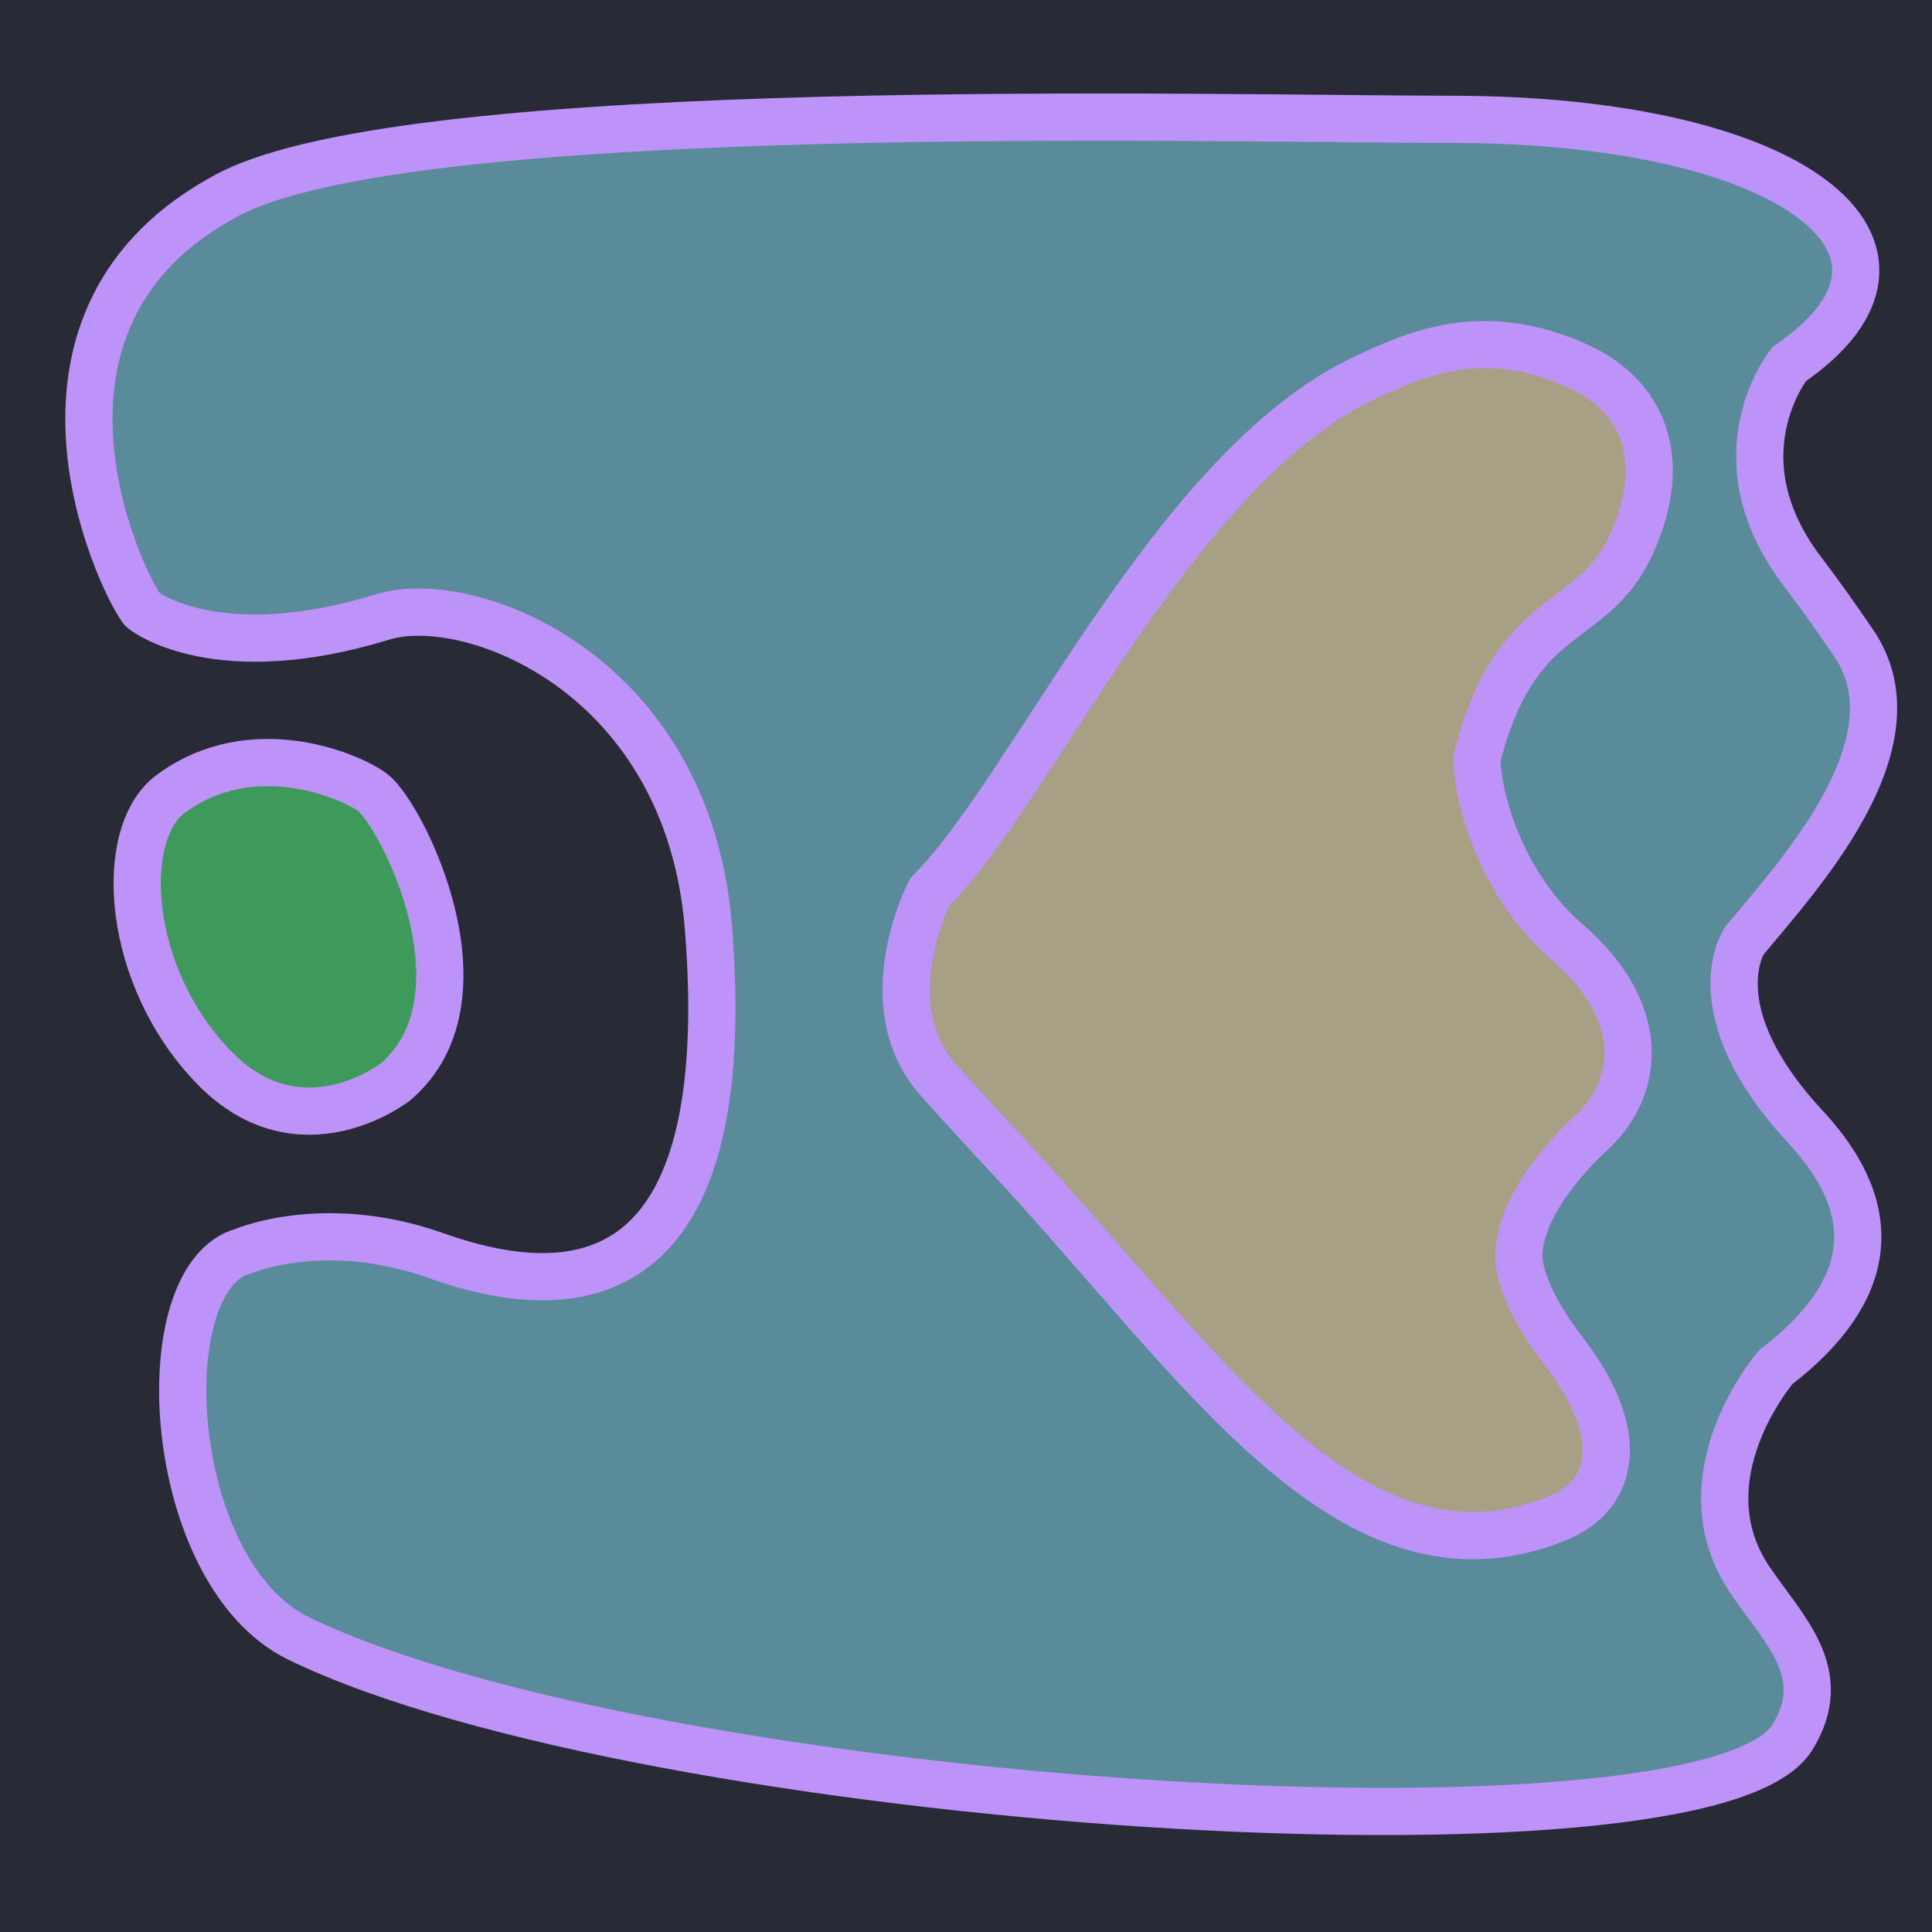
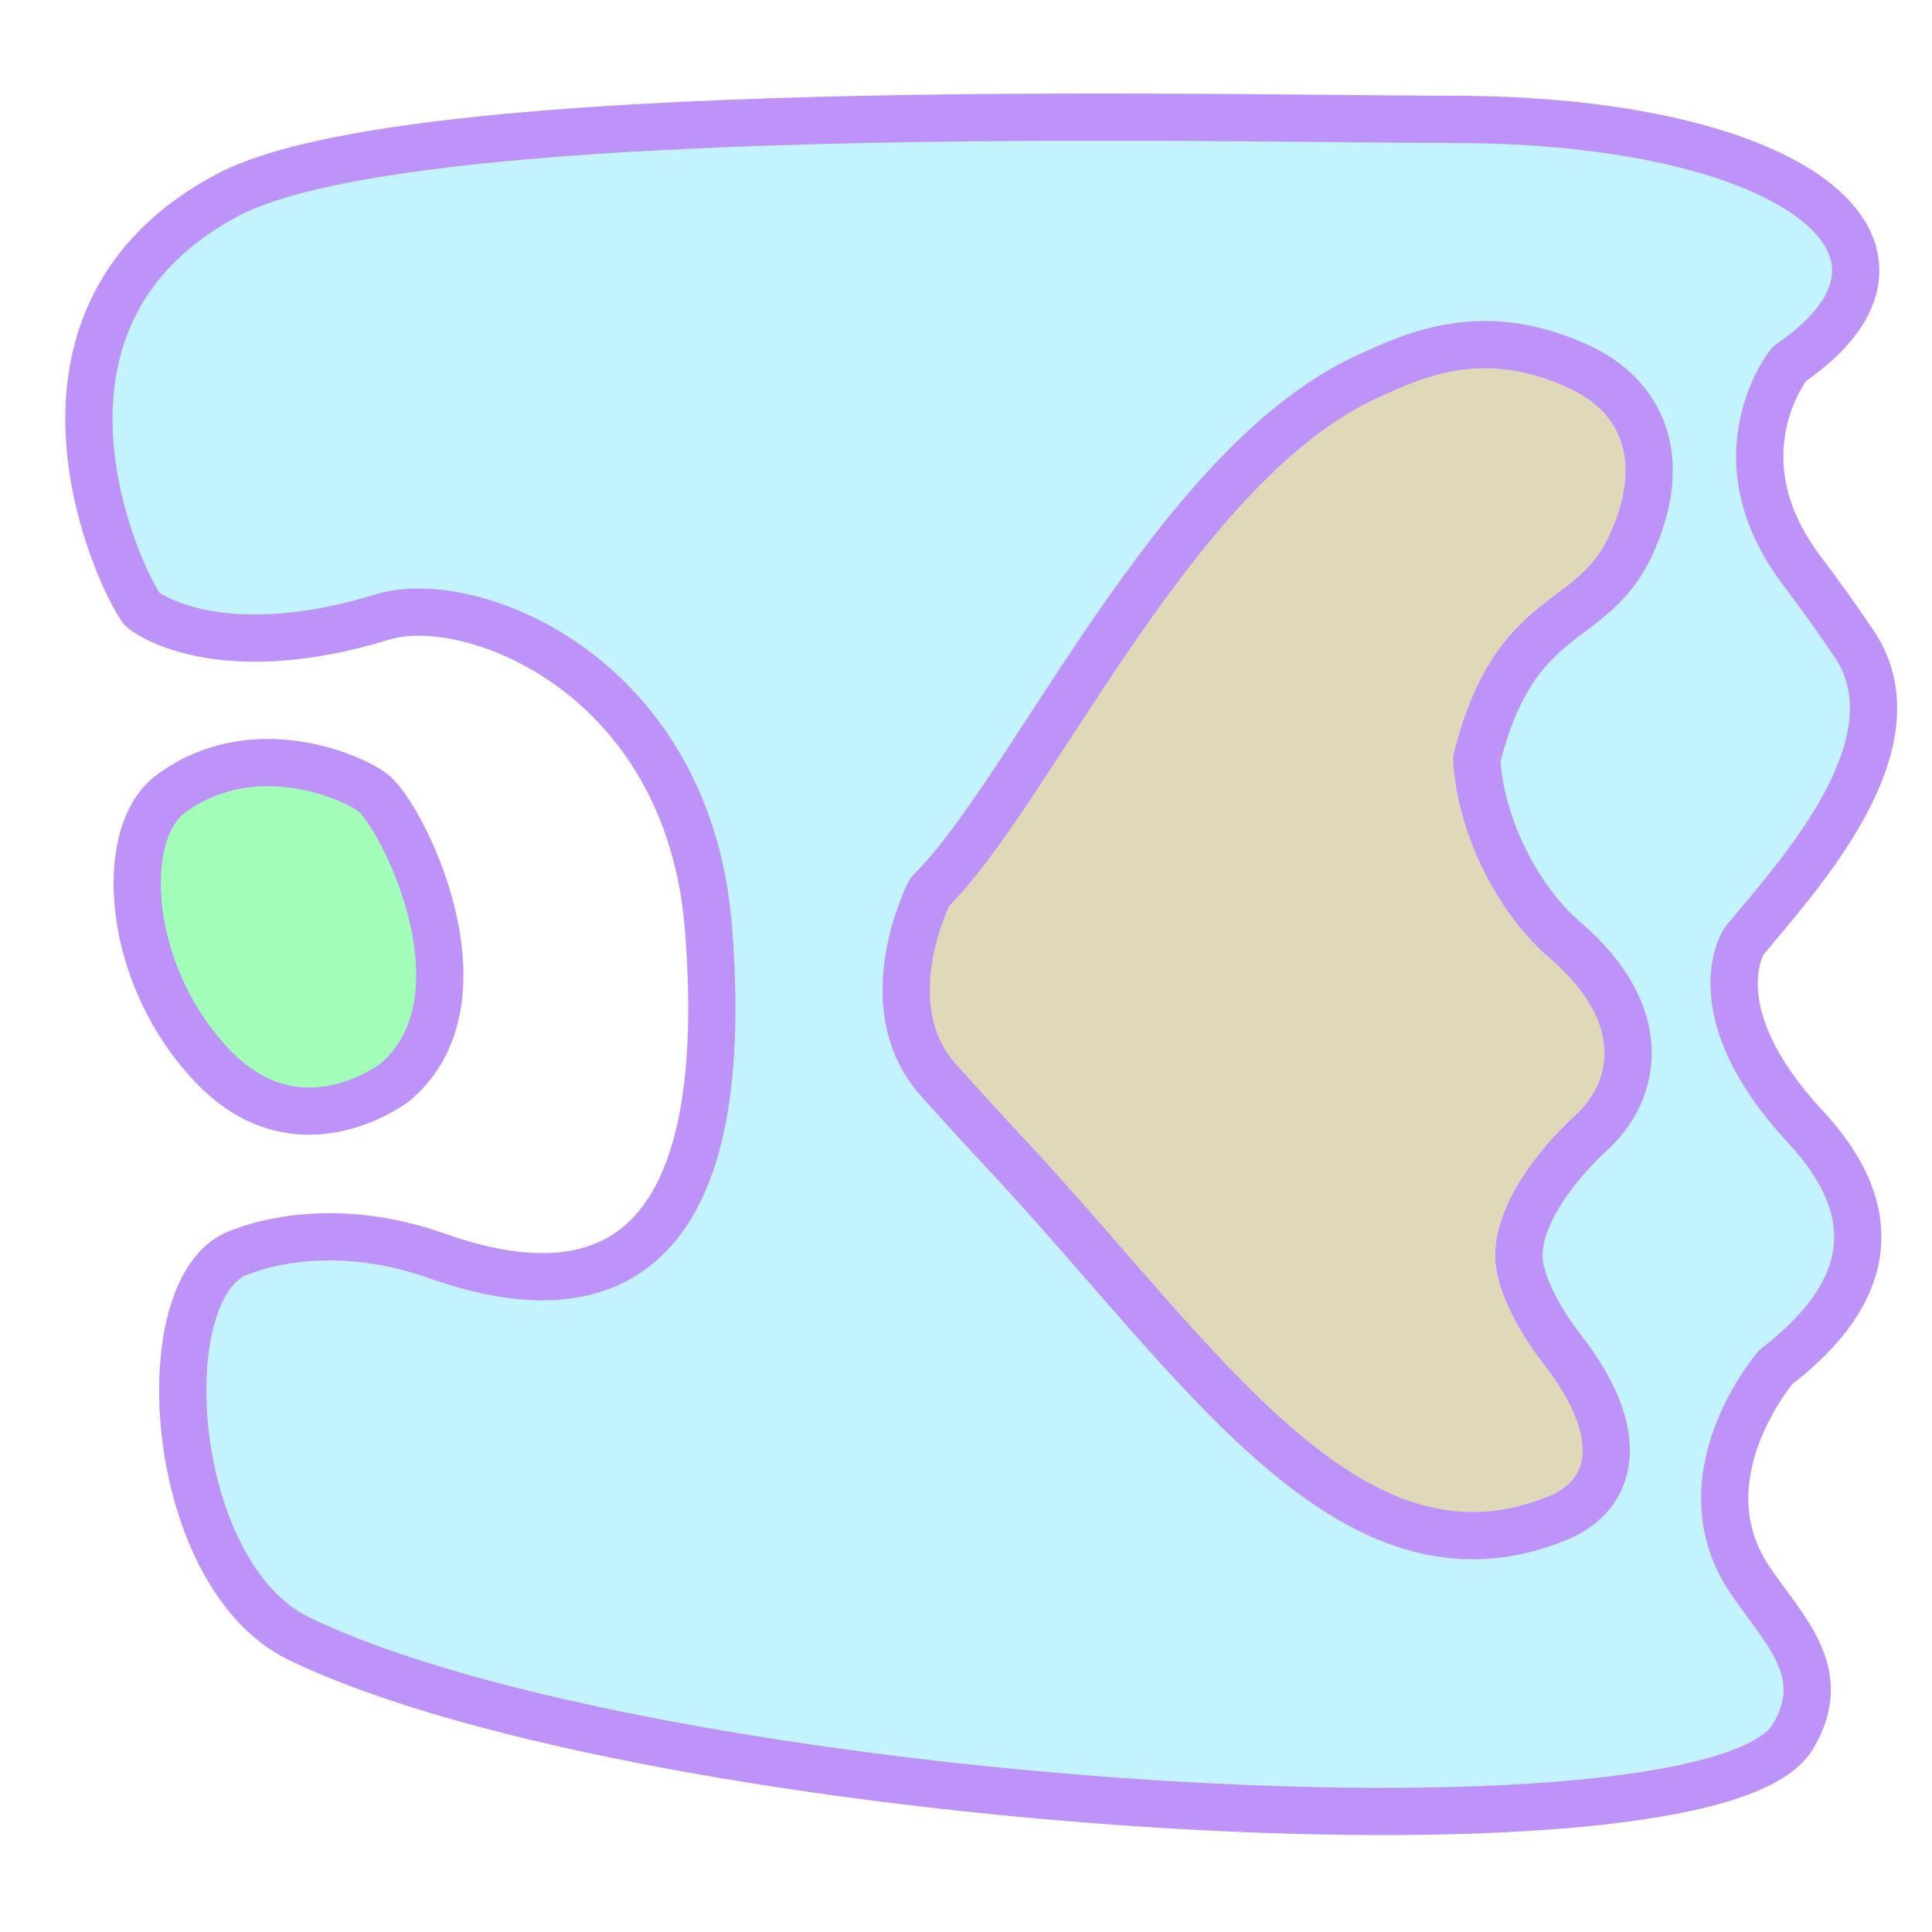
<svg xmlns="http://www.w3.org/2000/svg" xmlns:ns1="http://vectornator.io" height="100%" stroke-miterlimit="10" style="fill-rule:nonzero;clip-rule:evenodd;stroke-linecap:round;stroke-linejoin:round;" version="1.1" viewBox="0 0 1000 1000" width="100%" xml:space="preserve">
  <defs />
  <clipPath id="ArtboardFrame">
    <rect height="1000" width="1000" x="0" y="0" />
  </clipPath>
-   <g clip-path="url(#ArtboardFrame)" id="Layer-2" ns1:layerName="Layer 2">
-     <path d="M-857.622-821.69L-857.622 1434.5L3117.35 1434.5L3117.35-821.69L-857.622-821.69ZM1563.41-441.877C1567.97-442.146 1572.37-440 1574.94-435.377C1582.5-421.769 1578.42-399.278 1566.38-366.034C1564.16-359.896 1561.69-353.48 1558.91-346.596C1555.88-339.087 1542.32-307.332 1540.94-303.284C1532.49-278.547 1512.04-213.431 1511.97-213.221C1493.82-155.047 1485.47-129.215 1473.94-97.252C1469.59-85.208 1464.2-71.769 1456.66-53.815C1453.56-46.436 1439.8-14.136 1436.16-5.471C1427.45 15.263 1420.74 32.028 1414.75 48.154C1404.91 74.695 1397.78 98.073 1393.28 118.966C1397.87 111.867 1404.02 102.215 1404.03 102.185C1419.16 79.039 1425.82 68.628 1433.6 55.467C1451.22 25.651 1464.93-0.715 1491.66-54.565C1492.04-55.325 1499.19-69.738 1500.53-72.44C1523.28-118.16 1538.07-146.29 1555.13-175.19C1559.36-182.361 1570.3-201.484 1570.47-201.784C1590.17-236.274 1599.57-251.788 1612.63-270.127C1626.52-289.647 1642.96-307.812 1661.28-323.94C1664.45-326.723 1669.28-329.24 1673.72-330.409C1676.75-331.206 1679.67-331.448 1682.57-330.815C1687.27-329.784 1691.07-326.463 1692.41-321.534C1693.87-316.182 1693.66-310.753 1692.16-304.971C1691.18-301.177 1689.99-298.131 1687.5-292.409C1685.82-288.542 1685.35-287.387 1684.72-285.69C1679.37-271.169 1674.54-259.792 1663.41-234.69C1663.21-234.247 1658.84-224.357 1657.22-220.659C1641.5-184.727 1628.12-154.768 1614.97-126.221C1607.33-109.63 1560.21-8.117 1551.72 10.216C1503.58 114.161 1441.45 257.955 1441.41 258.06C1437.17 268.224 1434.04 275.183 1424.91 294.966C1412.12 322.683 1406.27 336.36 1400.82 352.56C1398.63 359.033 1396.89 365.267 1395.38 371.373C1417.67 336.755 1437.06 300.026 1466.35 238.591C1468.11 234.897 1468.97 233.055 1472.85 224.904C1482.51 204.584 1520.55 122.481 1529.94 102.654C1559.71 39.833 1584.09-7.026 1609.78-48.846C1622.42-69.416 1633.47-85.466 1658.32-120.252C1658.81-120.946 1666.75-132.083 1669.66-136.19C1672.37-140.005 1679.35-150.852 1679.57-151.19C1691.84-170.388 1698.26-178.935 1708.57-187.659C1710-188.872 1711.43-189.782 1713.32-190.346C1717.52-191.606 1722.29-190.28 1725.07-186.19C1726.64-183.878 1727.03-181.718 1726.97-179.377C1726.94-178.289 1726.8-177.228 1726.57-176.065C1726-173.3 1724.99-170.195 1722.97-164.565C1722.86-164.257 1722.86-164.246 1722.75-163.94C1720.59-157.922 1720.13-156.597 1719.72-155.096C1719.26-153.391 1717.75-147.741 1717.63-147.284C1713.17-130.538 1710.63-121.918 1707.03-112.096C1697.63-86.403 1687.8-66.704 1664.63-24.471C1664.44-24.128 1664.44-24.127 1664.25-23.784C1650.26 1.724 1644.14 13.216 1637.22 27.685C1630.74 41.244 1626.06 52.7 1616.35 77.998C1616.24 78.273 1616.27 78.285 1616.16 78.56C1603.3 112.041 1597.04 126.861 1587.41 144.685C1584.33 150.388 1574.61 304.177 1566.37 319.341C1531.99 382.615 1488.24 324.525 1460.44 366.216C1453.26 376.995 1433.26 403.785 1433.22 403.841C1417.79 424.341 1411.12 433.58 1403.5 445.435C1400.52 450.081 1394.31 451.422 1389.66 448.435C1385.01 445.449 1383.67 439.268 1386.66 434.623C1394.64 422.216 1417.3 391.741 1417.35 391.685C1430.97 373.589 1436.88 365.478 1443.78 355.123C1471.18 314.037 1496.86 269.974 1530.97 207.185C1539.19 192.067 1566.71 140.923 1569.82 135.185C1578.91 118.369 1584.92 104.052 1597.47 71.373C1597.58 71.097 1597.59 71.117 1597.69 70.841C1607.6 45.054 1612.4 33.222 1619.19 19.029C1626.32 4.113 1632.55-7.575 1646.72-33.408C1646.91-33.752 1646.91-33.753 1647.1-34.096C1669.79-75.451 1679.31-94.537 1688.25-118.971C1690.22-124.355 1692-130.02 1693.91-136.627C1690.84-131.859 1688.31-127.93 1685.97-124.627C1683.04-120.497 1675.09-109.352 1674.6-108.659C1650.02-74.246 1639.13-58.423 1626.82-38.377C1601.58 2.708 1577.49 48.992 1548 111.216C1538.66 130.932 1500.63 213.057 1490.91 233.498C1487.03 241.654 1486.14 243.514 1484.38 247.216C1450.91 317.411 1430.37 356.131 1403.35 396.029C1402.35 397.493 1397.61 405.836 1397.44 406.123C1394.42 411.388 1392.52 414.453 1390.69 416.748C1389.92 417.714 1389.15 418.536 1388.28 419.279C1386.41 420.891 1384.35 421.992 1381.38 422.123C1376.5 422.338 1372.73 419.408 1371.13 415.498C1370.41 413.746 1370.19 412.123 1370.19 410.279C1370.19 389.739 1374.18 368.947 1381.85 346.185C1387.61 329.091 1393.67 314.946 1406.75 286.591C1415.77 267.047 1422.99 250.255 1423.03 250.154C1453.59 176.819 1485.33 105.97 1533.57 1.81C1542.06-16.536 1589.18-118.025 1596.82-134.596C1609.91-163.011 1623.21-192.836 1638.88-228.659C1640.51-232.396 1644.93-242.341 1645.13-242.784C1656.09-267.494 1660.79-278.612 1665.94-292.596C1666.75-294.794 1667.31-296.119 1669.16-300.377C1670.35-303.11 1670.66-304.252 1671.25-305.877C1655.4-291.511 1641.06-275.604 1628.91-258.534C1616.37-240.915 1607.22-225.793 1587.85-191.877C1587.68-191.578 1587.67-191.583 1587.5-191.284C1580.05-178.241 1576.65-172.283 1572.35-165.002C1555.59-136.617 1540.99-108.856 1518.44-63.533C1517.1-60.838 1509.98-46.452 1509.6-45.69C1482.66 8.585 1468.76 35.289 1450.82 65.654C1442.83 79.16 1420.76 113.186 1420.72 113.248C1409.53 130.377 1404.59 138.028 1398.63 147.654C1397.79 149.007 1396.51 151.728 1394.6 156.123C1394.42 156.526 1394.24 156.961 1394.03 157.435C1390.27 166.16 1390 166.753 1388.72 169.123C1388.19 170.122 1387.67 170.966 1387.1 171.748C1385.69 173.685 1384.27 175.07 1381.57 175.998C1375.33 178.14 1370.16 174.418 1368.44 169.498C1367.88 167.891 1367.72 166.445 1367.72 164.716C1367.72 131.019 1377.48 91.14 1396 41.217C1402.1 24.785 1408.91 7.752 1417.72-13.221C1421.39-21.948 1435.15-54.248 1438.22-61.565C1445.64-79.23 1450.92-92.375 1455.13-104.034C1466.53-135.629 1492.94-219.386 1493-219.596C1507.02-264.511 1513.51-284.792 1522.03-309.752C1523.7-314.625 1537.58-347.204 1540.35-354.065C1543.04-360.737 1545.43-366.956 1547.57-372.846C1553.76-389.965 1557.43-403.981 1558.44-413.596C1557.12-412.221 1556.8-411.829 1556.19-411.19C1536.36-390.483 1526.62-379.284 1517.5-365.471C1509.51-353.367 1500.37-336.688 1489.35-314.534C1485.84-307.487 1482.16-299.931 1478-291.252C1474.14-283.183 1461.44-256.301 1459.91-253.096C1453.07-238.738 1448.08-228.6 1443.63-220.034C1439.1-211.332 1426.38-189.584 1426.35-189.534C1419.93-178.673 1417.11-173.83 1413.75-167.752C1413-166.38 1411.83-163.796 1410.07-159.69C1409.96-159.434 1407.88-154.607 1407.38-153.44C1406.51-151.422 1405.85-149.979 1405.28-148.815C1404.9-148.024 1404.57-147.35 1404.22-146.752C1403.95-146.283 1403.65-145.853 1403.32-145.409C1402.54-144.382 1401.72-143.527 1400.35-142.69C1396.31-140.233 1390.6-140.59 1387.1-145.096C1385.48-147.182 1385.08-148.964 1384.97-150.971C1384.91-152.131 1385.01-153.115 1385.22-154.377C1389.6-180.647 1398.52-205.881 1414.28-240.627C1417.36-247.411 1418.63-250.191 1425.94-265.815C1437.49-290.502 1443.29-303.492 1449.07-318.502C1456.5-337.828 1461.65-355.376 1464.6-372.659C1464.94-374.679 1465.15-375.714 1466.07-380.127C1466.58-382.601 1466.86-384.044 1467.13-385.565C1467.94-390.16 1468.06-393.443 1467.69-395.94C1465.7-394.654 1463.53-392.983 1461.53-391.065C1447.67-377.752 1434.99-361.807 1420.72-340.596C1404.54-316.541 1389.31-290.381 1371.66-257.159C1365.55-245.654 1351.42-214.292 1351.38-214.19C1344.5-198.703 1341.29-191.677 1337.1-183.065C1334.33-177.386 1316.38-145.729 1315.25-143.69C1312.85-139.316 1310.64-135.254 1308.63-131.377C1302.6-119.774 1298.18-110.063 1295.47-102.127C1294.03-97.91 1293.12-94.311 1292.75-91.44C1292.67-90.829 1292.81-90.754 1292.78-90.252C1293.48-90.318 1293.48-90.246 1294.57-90.377C1299.46-90.97 1301.6-91.092 1304.57-90.721C1310.05-90.036 1313.91-85.045 1313.22-79.565C1312.54-74.085 1307.55-70.192 1302.07-70.877C1301.36-70.966 1300.1-70.881 1296.97-70.502C1292.08-69.91 1289.94-69.788 1286.97-70.159C1281.19-70.881 1276.35-73.912 1274.13-79.69C1271.24-87.194 1272.47-96.564 1276.57-108.565C1279.66-117.621 1284.43-128.18 1290.88-140.596C1292.97-144.625 1295.24-148.84 1297.72-153.346C1299.16-155.961 1316.69-186.832 1319.13-191.846C1323.19-200.177 1333.15-222.432 1333.19-222.534C1343.03-244.673 1347.6-254.509 1354-266.565C1371.95-300.348 1387.5-327.069 1404.13-351.784C1419.12-374.076 1432.6-391.016 1447.66-405.471C1451.52-409.181 1455.98-412.624 1460.28-414.846C1463.54-416.524 1466.71-417.564 1470-417.659C1474.93-417.8 1479.52-415.747 1482.53-411.596C1488.38-403.553 1489-394.506 1486.82-382.096C1486.5-380.319 1486.18-378.696 1485.63-376.034C1484.77-371.906 1484.57-370.994 1484.28-369.315C1481.94-355.607 1478.35-341.842 1473.5-327.409C1483.89-348.062 1492.84-364.419 1500.82-376.502C1510.8-391.623 1521.09-403.489 1541.72-425.034C1542.36-425.701 1542.63-425.977 1544.1-427.502C1544.71-428.142 1547.99-431.878 1548.19-432.096C1549.18-433.197 1550.07-434.158 1550.94-435.034C1553.64-437.743 1556.03-439.633 1558.85-440.815C1560.34-441.441 1561.89-441.788 1563.41-441.877ZM1060.16-126.471C1061.44-126.672 1062.79-126.65 1064.13-126.315C1069.49-124.975 1072.75-119.548 1071.41-114.19C1037.1 23.045 1021.18 174.79 1024.13 325.154C1024.57 347.754 1026.81 371.478 1030.82 398.685C1031.4 402.658 1031.49 405.922 1031.44 413.716C1031.43 414.778 1031.41 415.282 1031.41 415.873C1031.38 422.771 1031.65 426.615 1032.41 429.373C1032.58 429.977 1032.76 430.478 1032.94 430.841C1033.02 431.006 1033.08 431.048 1033.13 431.123C1033.14 431.129 1033.18 431.142 1033.22 431.123C1033.65 430.91 1034.29 430.347 1035.1 429.31C1037.11 426.717 1039.13 422.47 1041.25 416.498C1042.29 413.577 1045.51 403.578 1045.44 403.779C1050.1 389.788 1052.31 377.091 1055.5 350.966C1055.57 350.451 1055.64 350.059 1055.75 349.123C1057.08 338.25 1057.71 333.336 1058.63 327.248C1062.47 301.769 1071.85 235.297 1071.88 235.123C1080.21 175.752 1084.02 149.349 1089.22 116.404C1090.28 109.706 1093.01 92.129 1093.03 91.998C1097.7 61.781 1099.87 48.14 1102.85 31.248C1103.09 29.872 1103.39 27.903 1103.75 25.154C1103.97 23.502 1104.77 17.18 1104.78 17.029C1105.78 9.234 1106.48 4.659 1107.28 1.248C1107.59-0.028 1107.9-1.122 1108.28-2.127C1109.17-4.43 1110.23-6.196 1112.57-7.815C1118.08-11.64 1124.21-9.358 1127.19-4.877C1128.19-3.379 1128.76-1.887 1129.22-0.034C1132.85 14.475 1133.97 29.729 1133.07 46.717C1132.36 60.067 1130.59 73.2 1127.22 92.529C1126.77 95.141 1126.38 97.323 1125.57 101.873C1121.86 122.654 1120.42 131.658 1119.25 142.81C1108.41 246.94 1101.93 326.987 1098.91 403.935C1098.83 405.832 1097.98 427.286 1097.82 431.623C1096.5 466.158 1095.74 492.647 1095.53 518.81C1095.41 534.77 1095.58 549.404 1095.91 563.248C1095.91 563.205 1095.97 562.373 1095.97 562.373C1097.36 541.96 1098.08 532.826 1099.38 521.404C1100.2 514.169 1103.76 481.375 1104.35 476.029C1111.45 411.772 1118.01 372.674 1130.35 332.591C1130.63 331.666 1130.94 330.688 1131.28 329.529C1131.58 328.536 1133.72 321.254 1134.19 319.748C1136.78 311.393 1139.21 305.185 1142.41 299.56C1146.67 292.081 1152.01 286.322 1158.91 282.56C1166.78 278.265 1174.35 281.492 1178.94 288.373C1181.36 291.994 1183.09 296.629 1184.66 302.529C1185.14 304.342 1185.6 306.21 1186.07 308.31C1186.24 309.109 1187.02 312.708 1187.1 313.06C1190.5 329.122 1191.96 342.021 1194.38 370.935C1194.4 371.218 1194.42 371.215 1194.44 371.498C1195.71 386.657 1196.36 393.807 1197.41 402.31C1198.68 412.599 1201.87 439.939 1201.94 440.529C1207.32 486.973 1210.1 508.508 1214.38 534.498C1223.89 592.247 1233.61 642.6 1244.82 690.216C1246.17 695.978 1251.02 717.165 1251.57 719.529C1262.62 767.656 1270.04 793.81 1281.69 821.154C1289.01 838.335 1294.85 850.283 1301.63 861.123C1309.91 874.363 1318.88 884.497 1329.19 891.685C1340.85 899.813 1360.23 899.998 1381.88 893.685C1384.14 893.024 1386.06 890.464 1390.22 882.029C1393.22 875.941 1394.67 873.282 1397.07 870.091C1400.38 865.673 1406.65 864.777 1411.07 868.091C1415.48 871.405 1416.38 877.673 1413.07 882.091C1411.68 883.937 1410.6 885.931 1408.16 890.873C1405.16 896.961 1403.68 899.651 1401.28 902.841C1397.59 907.772 1393.13 911.222 1387.47 912.873C1360.59 920.713 1335.53 920.483 1317.75 908.091C1305.01 899.207 1294.27 887.084 1284.66 871.716C1277.21 859.804 1270.98 847.057 1263.28 828.998C1251.03 800.255 1243.4 773.219 1232.1 723.998C1231.55 721.625 1226.69 700.518 1225.35 694.81C1214.03 646.708 1204.21 595.912 1194.63 537.748C1190.28 511.34 1187.48 489.568 1182.07 442.81C1182 442.22 1182.01 442.213 1181.94 441.623C1179.8 423.178 1178.82 414.974 1177.57 404.748C1176.48 395.903 1174.5 372.875 1174.47 372.591C1172.12 344.513 1170.68 332.184 1167.5 317.216C1167.42 316.845 1166.7 313.386 1166.53 312.654C1166.13 310.812 1165.75 309.192 1165.35 307.685C1164.92 306.077 1164.46 304.787 1164.03 303.56C1159.9 307.846 1156.64 314.827 1153.28 325.654C1152.85 327.054 1149.78 337.496 1149.47 338.498C1137.6 377.069 1131.2 415.156 1124.22 478.248C1123.63 483.571 1120.08 516.374 1119.25 523.654C1118.01 534.682 1115.91 563.729 1115.91 563.748C1114.5 584.447 1113.76 593.682 1112.44 605.248C1112.16 607.741 1112.1 610.053 1112.1 615.498C1112.1 616.219 1112.1 616.531 1112.1 616.935C1112.09 623.833 1111.88 627.914 1111 632.341C1109.73 638.78 1107.15 644.221 1102.78 648.591C1099.04 652.333 1093.77 653.976 1088.5 651.154C1085.04 649.299 1083.3 646.518 1082.07 642.935C1080.9 639.549 1080.25 635.321 1079.75 629.404C1079.64 628.12 1079.24 622.16 1079.19 621.435C1079.11 620.254 1079.04 619.398 1078.97 618.716C1076.26 591.619 1075.22 558.267 1075.53 518.654C1075.75 492.251 1076.49 465.591 1077.82 430.873C1077.98 426.526 1078.84 405.047 1078.91 403.154C1080.6 360.074 1083.51 315.554 1087.5 266.998C1084.28 289.69 1081.06 312.668 1078.41 330.248C1077.53 336.087 1075.44 352.887 1075.38 353.404C1072.03 380.819 1069.63 394.436 1064.41 410.091C1064.56 409.628 1061.26 419.914 1060.1 423.185C1057.32 431.001 1054.53 436.898 1050.91 441.56C1045.33 448.745 1037.88 452.491 1029.16 450.748C1020.7 449.056 1015.45 443.082 1013.13 434.716C1011.72 429.618 1011.37 424.482 1011.41 415.779C1011.41 415.163 1011.43 414.671 1011.44 413.591C1011.49 406.907 1011.41 404.164 1011.03 401.591C1006.92 373.61 1004.59 349.063 1004.13 325.529C1001.15 173.45 1017.25 19.971 1052-119.034C1053.01-123.052 1056.31-125.869 1060.16-126.471ZM1653.57 349.498C1655.82 349.498 1657.43 349.685 1660.91 350.185C1663.42 350.547 1664.44 350.654 1665.41 350.654C1670.93 350.654 1675.41 355.131 1675.41 360.654C1675.41 366.177 1670.93 370.654 1665.41 370.654C1663.16 370.654 1661.54 370.498 1658.07 369.998C1655.55 369.636 1654.53 369.498 1653.57 369.498C1653.16 369.498 1652.87 369.55 1652.66 369.591C1652.57 369.61 1652.53 369.592 1652.53 369.591C1644.62 373.55 1629.34 388.848 1617.97 405.029C1605.34 423.014 1599.68 438.799 1602.72 446.091C1602.77 446.217 1603.39 446.82 1604.28 447.279C1604.76 447.524 1605.24 447.694 1605.6 447.748C1609.01 446.56 1614.11 439.77 1621.07 426.654C1621.94 425.003 1625.72 417.689 1626.72 415.81C1628.96 411.608 1630.74 408.544 1632.5 405.904C1634.95 402.234 1637.32 399.487 1640.1 397.56C1644.73 394.346 1650.38 393.694 1655.5 396.623C1657.85 397.963 1659.06 399.57 1660.1 401.623C1660.56 402.553 1660.94 403.569 1661.32 404.716C1661.88 406.451 1662.45 408.619 1663.03 411.279C1664.02 415.746 1665.08 421.641 1666.19 428.623C1667.62 437.565 1668.9 447.289 1669.75 454.185C1670.33 453.38 1671 452.598 1671.88 451.873C1676.4 448.14 1681.68 448.782 1685.85 451.56C1690.54 454.691 1693.88 459.062 1696.28 464.529C1697.96 468.34 1699.03 472.132 1700.28 477.904C1700.38 478.322 1700.78 480.294 1700.85 480.623C1701.51 483.753 1701.9 485.348 1702.35 486.966C1703.74 492.016 1704.81 497.046 1705.85 502.841L1725 502.841C1725 502.842 1725 503.579 1725 504.498C1725 542.149 1727.88 574.237 1735.72 638.373C1735.88 639.673 1735.99 640.696 1736.28 643.091C1743.52 702.202 1746.19 728.65 1747.35 762.091C1747.82 775.89 1747.66 793.136 1746.44 808.373C1745.6 818.872 1744.3 827.9 1742.41 835.123C1739.79 845.106 1736.12 852.011 1729.78 855.529C1723.85 858.825 1717.27 858.091 1712.22 853.716C1708.92 850.859 1706.52 846.759 1704.38 841.216C1701.29 833.24 1698.71 822.233 1695.28 803.966C1695.1 803.008 1694.96 802.006 1694.78 801.06C1695.02 806.491 1695.25 811.751 1695.25 816.998C1695.25 819.094 1695.34 831.493 1695.35 833.904C1695.36 842.244 1695.22 848.407 1694.88 853.279C1694.66 856.422 1694.37 858.972 1693.91 861.06C1693.58 862.56 1693.14 863.888 1692.53 865.154C1691.25 867.827 1689.32 870.029 1685.94 871.154C1682.26 872.382 1678.71 871.727 1675.6 869.966C1673.74 868.918 1672.08 867.479 1670.41 865.685C1668 863.097 1665.44 859.574 1662.38 854.779C1658.74 849.081 1643.29 822.446 1644.41 824.341C1638.5 814.353 1633.71 806.854 1629.19 800.779C1623.44 793.045 1618.57 788.32 1615.32 786.966C1614.93 786.806 1614.69 786.766 1614.53 786.748C1614.42 786.808 1614.26 786.903 1613.97 787.185C1613.39 787.757 1612.74 788.64 1612.03 789.841C1606.89 798.593 1603.38 808.817 1601 821.373C1599.14 831.235 1598.25 839.642 1596.72 858.748C1596.53 861.116 1596.48 862.035 1596.38 863.279C1594.53 885.98 1592.77 898.868 1588.97 912.498C1583.93 930.582 1575.81 945.538 1563.35 957.998C1559.92 961.428 1556.31 963.565 1552.69 964.685C1553.03 967.893 1553.13 970.625 1552.78 973.248C1551.99 979.315 1549.02 984.347 1543.41 987.154C1536.46 990.63 1529.77 988.092 1525.38 982.498C1523.17 979.678 1521.57 976.32 1519.82 971.623C1519.43 970.587 1517.64 965.557 1517.25 964.591C1515.03 959.043 1513.41 952.423 1511.25 941.31C1510.86 939.269 1509.5 932.12 1509.38 931.498C1508.62 927.548 1508.01 924.487 1507.38 921.529C1502.33 897.786 1496.24 884.671 1487.57 880.623C1481.4 877.744 1471.89 886.049 1460.47 905.716C1457.56 910.724 1455.49 914.677 1451.1 923.248C1441.79 941.421 1433.72 960.86 1426.88 981.373C1425.78 984.669 1424.99 986.835 1422.6 993.279C1419.61 1001.32 1417.69 1007.27 1416.41 1012.4C1416.74 1012.2 1417.06 1011.91 1417.41 1011.72C1422.21 1008.98 1428.29 1010.64 1431.03 1015.44C1433.77 1020.23 1432.11 1026.32 1427.32 1029.06C1426.57 1029.48 1425.19 1030.63 1422.1 1033.37C1417.73 1037.25 1416.01 1038.68 1413.53 1040.09C1410.54 1041.8 1407.62 1042.69 1403.97 1041.87C1398.51 1040.65 1395.64 1036.32 1395.07 1031.47C1394.16 1023.8 1394.87 1016.03 1396.94 1007.53C1398.44 1001.36 1400.14 996.281 1403.85 986.31C1406.15 980.097 1406.91 978.06 1407.91 975.06C1415.06 953.614 1423.5 933.254 1433.28 914.154C1437.83 905.274 1440.05 901.095 1443.19 895.685C1449.9 884.126 1456.39 875.286 1463.44 869.123C1473.55 860.294 1484.81 857.292 1496.03 862.529C1503.92 866.207 1509.98 872.738 1514.85 881.466C1514.8 880.533 1514.73 879.762 1514.69 878.81C1514.56 875.792 1514.1 862.931 1514.07 862.029C1513.9 857.68 1513.88 854.261 1513.97 846.654C1513.97 846.654 1514.03 841.354 1514.03 839.341C1514.03 838.046 1513.95 836.177 1513.66 831.685C1513.34 826.631 1513.22 824.667 1513.22 822.748C1513.22 821.967 1513.25 821.281 1513.32 820.623C1513.37 820.082 1513.44 819.56 1513.57 818.998C1513.85 817.726 1514.28 816.558 1515.22 815.216C1517.68 811.706 1522.32 809.757 1527.07 811.56C1529.6 812.523 1530.99 813.921 1532.1 815.654C1532.76 816.696 1533.14 817.63 1533.53 818.81C1544.74 852.438 1550.38 895.899 1551.22 941.56C1559.89 932.144 1565.87 920.966 1569.72 907.123C1573.08 895.07 1574.69 883.149 1576.44 861.654C1576.54 860.42 1576.6 859.513 1576.78 857.154C1578.37 837.329 1579.33 828.457 1581.38 817.654C1584.15 802.996 1588.35 790.63 1594.78 779.685C1601.55 768.192 1611.96 763.929 1622.97 768.498C1630.45 771.599 1637.51 778.458 1645.25 788.873C1650.27 795.626 1655.39 803.613 1661.63 814.154C1660.93 812.978 1669.66 827.856 1675.28 837.31C1675.29 835.972 1675.35 835.421 1675.35 833.935C1675.34 831.572 1675.25 819.159 1675.25 816.998C1675.25 803.34 1674.55 792.3 1672.25 764.091C1671.49 754.742 1671.09 749.749 1670.69 744.091C1668.25 709.634 1668.57 685.774 1672.97 663.748C1673.18 662.712 1673.41 661.859 1673.85 660.873C1674.41 659.612 1675.15 658.428 1676.44 657.279C1679.23 654.796 1683.34 653.88 1687.19 655.56C1689.57 656.598 1690.94 658.111 1691.94 659.841C1692.35 660.556 1692.65 661.194 1692.88 661.873C1693.11 662.573 1693.27 663.249 1693.41 663.998C1693.71 665.569 1693.92 667.455 1694.25 671.029C1694.29 671.414 1694.34 671.759 1694.41 672.498C1694.75 676.162 1694.92 677.892 1695.1 678.904C1697.66 693.62 1703.78 732.785 1703.91 733.654C1708.91 766.104 1711.48 781.809 1714.94 800.279C1717.88 815.931 1720.13 825.368 1722.41 831.873C1722.63 831.173 1722.86 830.821 1723.07 830.029C1724.61 824.131 1725.75 816.204 1726.5 806.779C1727.65 792.417 1727.8 775.88 1727.35 762.779C1726.22 730.112 1723.6 704.032 1716.44 645.498C1716.15 643.101 1716.04 642.111 1715.88 640.81C1715.83 640.412 1715.8 640.144 1715.75 639.748C1714.19 639.879 1712.62 639.765 1711.1 639.248C1708.9 638.5 1707.13 637.253 1705.47 635.591C1700.65 630.768 1698.13 624.734 1697.28 617.56C1696.73 612.835 1696.83 609.137 1697.44 600.841C1697.45 600.743 1697.46 600.721 1697.47 600.623C1697.98 593.696 1698.05 590.654 1697.66 587.623C1697.52 586.564 1697.22 584.269 1697.07 583.029C1694.04 559.453 1692.39 547.217 1690.25 533.31C1689.83 530.547 1688.65 522.386 1688.6 521.998C1687.38 513.426 1686.38 507.573 1685.35 502.404C1684.25 512.36 1683.02 523.324 1682.78 525.466C1682.63 526.839 1682.67 529.096 1682.85 534.435C1683.06 541.012 1683.09 543.549 1682.78 546.31C1682.65 547.52 1682.43 548.602 1682.1 549.685C1681.42 551.877 1680.35 553.832 1678.22 555.498C1674.73 558.238 1670.23 558.365 1666.63 556.435C1664.82 555.465 1663.54 554.239 1662.38 552.685C1659.26 548.532 1657.45 543.777 1656.57 538.31C1655.95 534.551 1655.8 531.29 1655.78 525.373C1655.78 524.991 1655.79 524.969 1655.78 524.591C1655.78 519.802 1655.73 517.778 1655.47 515.56C1654.57 507.667 1652.88 487.252 1652.88 487.216C1651.83 474.074 1651.31 468.196 1650.5 460.966C1649.86 455.145 1648.07 441.978 1646.44 431.748C1645.94 428.594 1645.51 426.674 1645.03 424.06C1644.78 424.533 1644.65 424.703 1644.38 425.216C1643.44 426.983 1639.65 434.278 1638.72 436.029C1634.62 443.762 1631.41 449.17 1627.88 453.841C1622.84 460.516 1617.58 465.007 1611.32 466.935C1601.04 470.096 1588.35 463.622 1584.25 453.779C1577.68 437.991 1585.27 416.769 1601.6 393.529C1614.7 374.88 1632.15 357.44 1643.6 351.716C1646.73 350.152 1650 349.498 1653.57 349.498Z" fill="#282a36" fill-rule="nonzero" opacity="1" stroke="#282a36" stroke-linecap="butt" stroke-linejoin="miter" stroke-width="116.778" />
-   </g>
  <g id="Layer-1" ns1:layerName="Layer 1">
    <path d="M225.679 649.904C168.042 629.438 125.967 647.604 125.967 647.604C76.512 660.918 85.05 814.456 154.792 848.178C335.444 935.527 884.259 970.999 927.872 899.059C947.821 866.152 923.893 844.353 906.025 818.159C869.729 764.952 919.13 707.642 919.13 707.642C969.901 668.66 975.243 627.108 934.504 583.25C878.577 523.044 902.784 487.044 902.784 487.044C929.646 454.377 994.73 384.901 959.554 333.001C950.363 319.44 941.444 307 932.79 295.597C887.611 236.071 926.155 188.38 926.155 188.38C1012.82 128.996 928.579 61.933 751.885 61.779C627.89 61.671 213.595 50.355 118.111 100.78C-1.408 163.899 60.838 297.88 73.444 315.194C74.485 316.623 112.655 345.596 198.107 319.321C243.232 305.446 356.16 348.543 366.674 480.162C379.046 635.047 326.193 685.596 225.679 649.904Z" fill="#8be9fd" fill-opacity="0.508" fill-rule="nonzero" opacity="1" stroke="#bd93f9" stroke-linecap="round" stroke-linejoin="round" stroke-width="24.444" />
    <path d="M481.208 461.703C534.075 409.643 607.545 241.199 707.159 195.176C732.659 183.394 767.957 166.945 817.601 189.961C849.622 204.807 864.73 237.09 844.308 281.849C824.001 326.355 784.489 312.774 764.368 392.868C766.024 425.761 784.48 464.633 810.269 486.797C855.666 525.814 847.178 565.582 822.708 587.204C820.856 588.84 786.854 619.864 786.141 649.418C785.875 660.447 793.704 679.224 808.736 698.575C843.19 742.928 835.254 774.079 805.791 785.983C698.12 829.485 621.099 704.588 519.944 596.464C508.038 583.739 496.554 571.143 485.668 558.943C451.027 520.12 481.208 461.703 481.208 461.703Z" fill="#ffb86c" fill-opacity="0.466" fill-rule="nonzero" opacity="1" stroke="#bd93f9" stroke-linecap="round" stroke-linejoin="round" stroke-width="24.444" />
    <path d="M204.583 560.079C255.744 516.539 208.001 421.717 192.932 410.229C181.973 401.874 130.795 379.529 88.322 410.947C60.509 431.521 64.874 505.721 111.14 552.896C155.663 598.294 204.583 560.079 204.583 560.079Z" fill="#50fa7b" fill-opacity="0.538" fill-rule="nonzero" opacity="1" stroke="#bd93f9" stroke-linecap="round" stroke-linejoin="round" stroke-width="24.444" />
  </g>
  <g id="Layer-3" ns1:layerName="Layer 3" visibility="hidden">
    <path d="M133.562 287.062C96.259 288.849 65.744 317.811 63.875 354.844C61.881 394.346 93.224 428.01 133.875 430.062C174.526 432.115 209.131 401.783 211.125 362.281C213.119 322.779 181.745 289.114 141.094 287.062C138.553 286.934 136.049 286.943 133.562 287.062Z" fill="#282a36" fill-rule="nonzero" opacity="1" stroke="none" />
    <path d="M154.17 544.659C116.867 546.445 86.352 575.407 84.483 612.44C82.489 651.942 113.832 685.607 154.483 687.659C195.134 689.711 229.739 659.38 231.733 619.878C233.727 580.376 202.352 546.711 161.701 544.659C159.161 544.531 156.657 544.54 154.17 544.659Z" fill="#282a36" fill-rule="nonzero" opacity="1" stroke="none" />
    <path d="M435.809 433.377C421.023 434.085 407.303 439.063 396.011 447.121C378.816 459.391 367.25 478.805 366.122 501.159C364.128 540.66 395.471 574.325 436.122 576.377C476.773 578.429 511.378 548.098 513.372 508.596C515.366 469.094 483.991 435.429 443.34 433.377C440.8 433.249 438.296 433.258 435.809 433.377Z" fill="#282a36" fill-rule="nonzero" opacity="1" stroke="none" />
    <path d="M877.501 164.79C840.198 166.576 809.683 195.538 807.814 232.571C805.82 272.073 837.163 305.738 877.814 307.79C918.465 309.842 953.07 279.511 955.064 240.009C957.058 200.507 925.683 166.842 885.033 164.79C882.492 164.662 879.988 164.671 877.501 164.79Z" fill="#282a36" fill-rule="nonzero" opacity="1" stroke="none" />
    <path d="M866.401 462.638C829.098 464.425 798.583 493.387 796.714 530.42C794.72 569.922 826.063 603.586 866.714 605.638C907.365 607.69 941.97 577.359 943.964 537.857C945.958 498.355 914.583 464.69 873.932 462.638C871.392 462.51 868.888 462.519 866.401 462.638Z" fill="#282a36" fill-rule="nonzero" opacity="1" stroke="none" />
    <path d="M855.496 689.469C818.193 691.256 787.678 720.218 785.808 757.251C783.814 796.753 815.157 830.417 855.808 832.469C896.459 834.521 931.064 804.19 933.058 764.688C935.052 725.186 903.678 691.521 863.027 689.469C860.486 689.341 857.983 689.35 855.496 689.469Z" fill="#282a36" fill-rule="nonzero" opacity="1" stroke="none" />
  </g>
  <g id="Layer-4" ns1:layerName="Layer 4" visibility="hidden">
    <path d="M193.825 411.531C163.543 382.579 102.925 392.35 86.046 414.996" fill="none" opacity="1" stroke="#ffb86c" stroke-linecap="round" stroke-linejoin="miter" stroke-width="24.444" />
    <path d="M78.817 317.785C106.897 341.447 173.645 325.211 197.962 318.709" fill="none" opacity="1" stroke="#ffb86c" stroke-linecap="round" stroke-linejoin="miter" stroke-width="24.444" />
    <path d="M389.007 443.662C435.694 483.489 416.855 525.599 391.575 559.146" fill="none" opacity="1" stroke="#ffb86c" stroke-linecap="round" stroke-linejoin="miter" stroke-width="24.444" />
    <path d="M488.791 562.342C469.874 541.075 471.993 477.33 494.701 446.252" fill="none" opacity="1" stroke="#ffb86c" stroke-linecap="round" stroke-linejoin="miter" stroke-width="24.444" />
    <path d="M205.149 559.756C178.922 583.688 131.72 577.046 114.675 554.727" fill="none" opacity="1" stroke="#ffb86c" stroke-linecap="round" stroke-linejoin="miter" stroke-width="24.444" />
    <path d="M226.832 649.58C184.377 629.466 135.43 642.077 109.534 669.327" fill="none" opacity="1" stroke="#ffb86c" stroke-linecap="round" stroke-linejoin="miter" stroke-width="24.444" />
    <path d="M822.391 192.219C856.316 204.263 856.892 279.612 838.2 296.562" fill="none" opacity="1" stroke="#ffb86c" stroke-linecap="round" stroke-linejoin="miter" stroke-width="24.444" />
    <path d="M933.478 183.735C909.548 196.524 911.813 271.494 931.179 293.522" fill="none" opacity="1" stroke="#ffb86c" stroke-linecap="round" stroke-linejoin="miter" stroke-width="24.444" />
    <path d="M815.221 490.399C851.196 515.248 841.782 567.801 823.623 585.982" fill="none" opacity="1" stroke="#ffb86c" stroke-linecap="round" stroke-linejoin="miter" stroke-width="24.444" />
    <path d="M916.015 471.681C884.731 500.231 898.49 551.603 931.517 581.023" fill="none" opacity="1" stroke="#ffb86c" stroke-linecap="round" stroke-linejoin="miter" stroke-width="24.444" />
    <path d="M813.201 704.451C832.184 723.434 819.604 785.317 792.562 792.496" fill="none" opacity="1" stroke="#ffb86c" stroke-linecap="round" stroke-linejoin="miter" stroke-width="24.444" />
    <path d="M914.31 709.163C868.995 736.881 881.402 796.293 908.583 820.114" fill="none" opacity="1" stroke="#ffb86c" stroke-linecap="round" stroke-linejoin="miter" stroke-width="24.444" />
  </g>
</svg>
